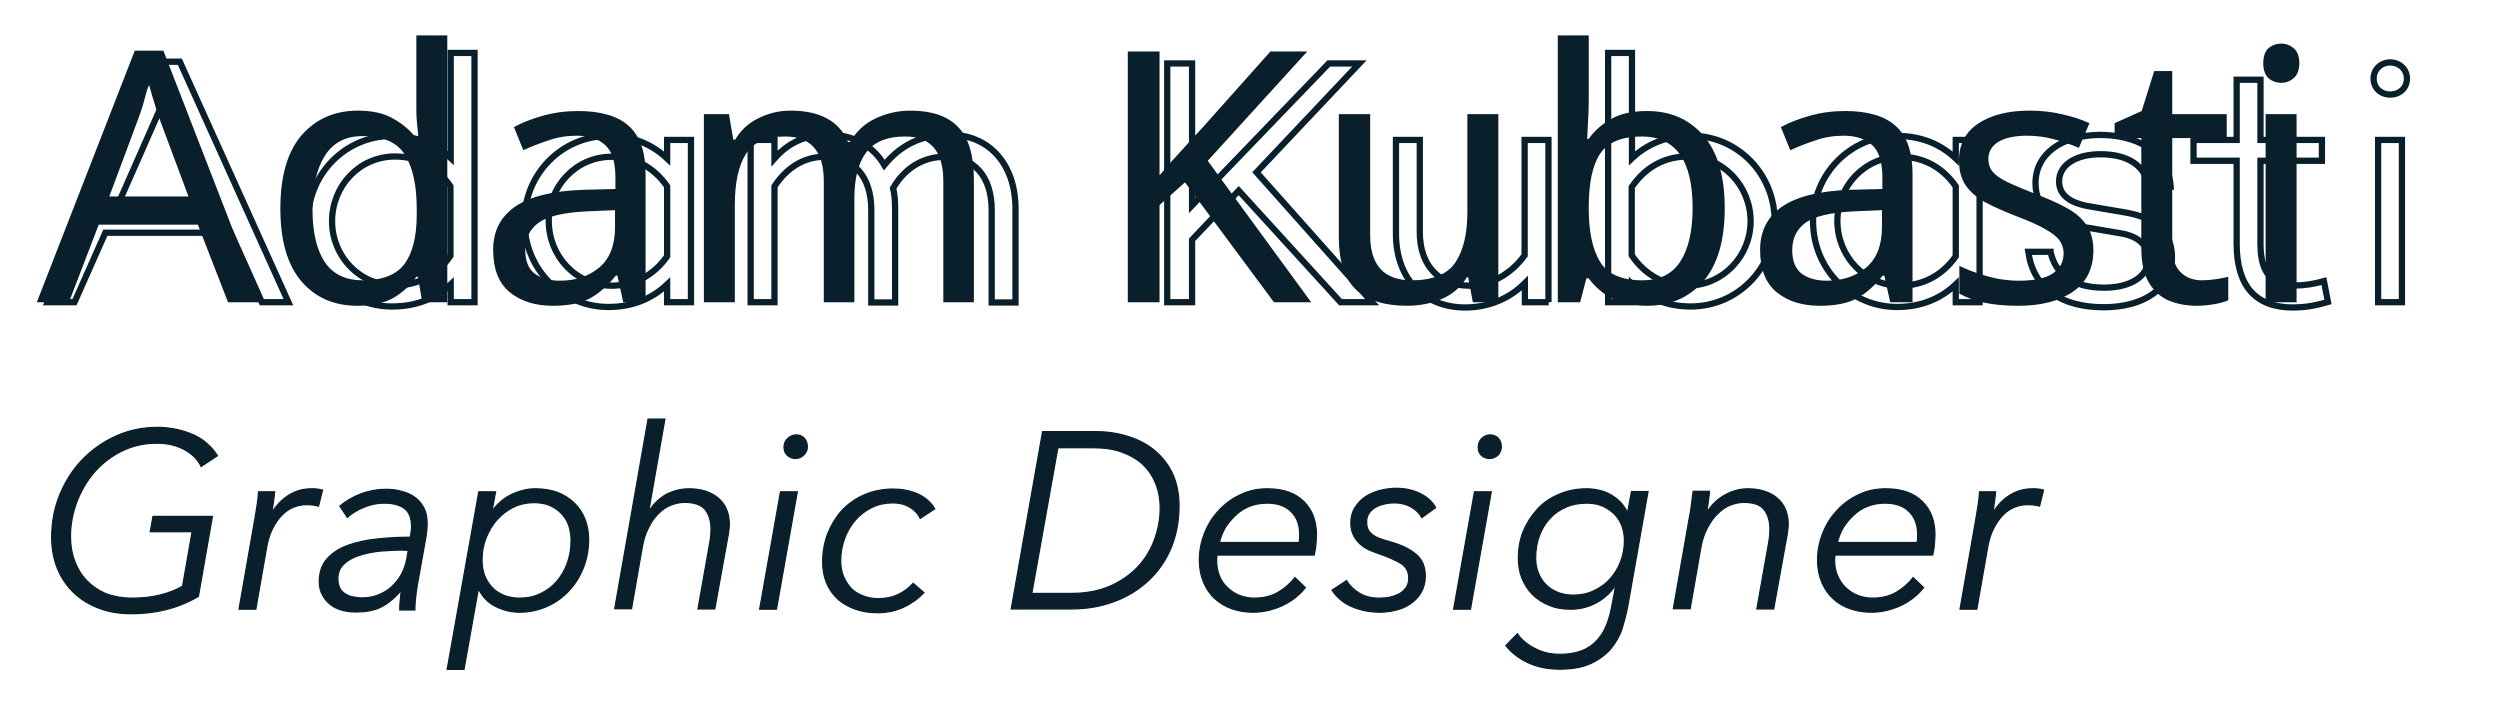
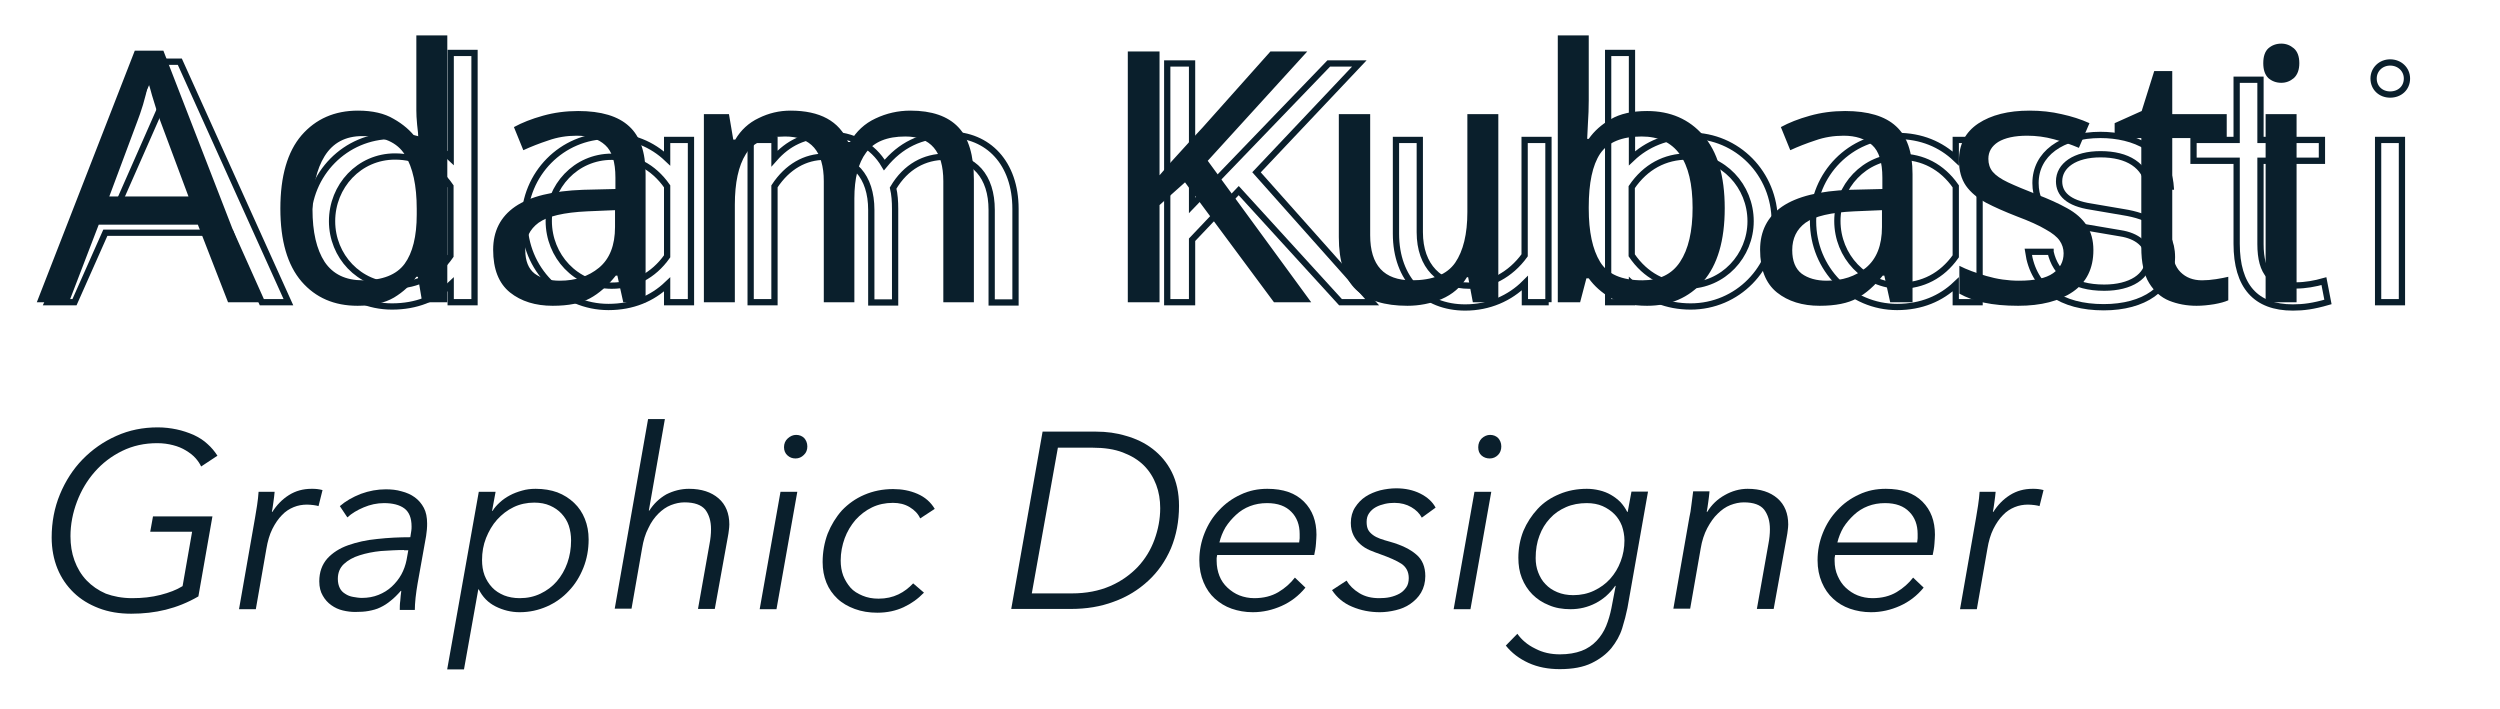
<svg xmlns="http://www.w3.org/2000/svg" version="1.1" id="Layer_1" x="0px" y="0px" viewBox="0 0 99.68 28.26" style="enable-background:new 0 0 99.68 28.26;" xml:space="preserve">
  <style type="text/css">
	.st0{fill:#0A1F2C;}
	.st1{font-family:'Campton-LightDEMO';}
	.st2{font-size:14px;}
	.st3{enable-background:new    ;}
	.st4{fill:none;stroke:#0A1F2C;stroke-width:0.25;stroke-miterlimit:10;}
- 	.st5{fill:#0A1F2C;stroke:#0A1F2C;stroke-width:0.05;stroke-miterlimit:10;}
</style>
  <text transform="matrix(1 0 0 1 1.4676 12.0516)" class="st0 st1 st2">Adam Kubasti</text>
  <g class="st3">
    <path class="st4" d="M4.2,9.28l-1.23,2.77H1.9l4.33-9.59h0.94l4.33,9.59h-1.06L9.2,9.28H4.2z M6.69,3.65L4.61,8.37h4.19L6.69,3.65z   " />
    <path class="st4" d="M18.92,12.05h-0.95v-0.71c-0.59,0.56-1.37,0.88-2.34,0.88c-1.85,0-3.35-1.51-3.35-3.4c0-1.89,1.5-3.4,3.35-3.4   c0.97,0,1.75,0.32,2.34,0.88V2.11h0.95V12.05z M17.96,10.2V7.43c-0.55-0.8-1.33-1.19-2.21-1.19c-1.43,0-2.51,1.18-2.51,2.58   c0,1.39,1.08,2.56,2.51,2.56C16.63,11.38,17.42,10.99,17.96,10.2z" />
    <path class="st4" d="M27.55,12.05H26.6v-0.71c-0.59,0.56-1.37,0.9-2.34,0.9c-1.85,0-3.35-1.51-3.35-3.42c0-1.89,1.5-3.4,3.35-3.4   c0.97,0,1.75,0.34,2.34,0.9V5.58h0.95V12.05z M26.6,10.22V7.43c-0.55-0.79-1.33-1.18-2.21-1.18c-1.43,0-2.51,1.18-2.51,2.56   c0,1.4,1.08,2.58,2.51,2.58C25.27,11.39,26.05,11,26.6,10.22z" />
    <path class="st4" d="M40.49,8.33v3.73h-0.95V8.37c0-1.34-0.7-2.12-1.86-2.12c-0.8,0-1.56,0.38-2.07,1.25   c0.06,0.25,0.08,0.53,0.08,0.83v3.73h-0.95V8.37c0-1.34-0.71-2.12-1.86-2.12c-0.77,0-1.48,0.39-2,1.18v4.62h-0.95V5.58h0.95v0.74   c0.53-0.6,1.19-0.95,2.17-0.95c0.95,0,1.75,0.43,2.21,1.21c0.63-0.77,1.44-1.21,2.59-1.21C39.4,5.37,40.49,6.5,40.49,8.33z" />
    <path class="st4" d="M47.53,9.56v2.49h-0.99V2.53h0.99v5.66l5.45-5.66h1.22l-4.1,4.34l4.61,5.18h-1.26L49.39,7.6L47.53,9.56z" />
    <path class="st4" d="M61.75,12.05H60.8v-0.76c-0.6,0.6-1.43,0.97-2.38,0.97c-1.62,0-2.76-1.12-2.76-2.94V5.58h0.95v3.68   c0,1.36,0.8,2.13,1.97,2.13c0.81,0,1.65-0.43,2.21-1.21V5.58h0.95V12.05z" />
    <path class="st4" d="M70.76,8.82c0,1.89-1.49,3.4-3.35,3.4c-0.95,0-1.75-0.34-2.34-0.9v0.73h-0.95V2.11h0.95v4.2   c0.59-0.56,1.39-0.9,2.34-0.9C69.27,5.41,70.76,6.92,70.76,8.82z M69.8,8.82c0-1.4-1.09-2.58-2.51-2.58c-0.9,0-1.68,0.41-2.23,1.22   v2.72c0.55,0.81,1.33,1.21,2.23,1.21C68.71,11.38,69.8,10.2,69.8,8.82z" />
    <path class="st4" d="M78.93,12.05h-0.95v-0.71c-0.59,0.56-1.37,0.9-2.34,0.9c-1.85,0-3.35-1.51-3.35-3.42c0-1.89,1.5-3.4,3.35-3.4   c0.97,0,1.75,0.34,2.34,0.9V5.58h0.95V12.05z M77.98,10.22V7.43c-0.55-0.79-1.33-1.18-2.21-1.18c-1.43,0-2.51,1.18-2.51,2.56   c0,1.4,1.08,2.58,2.51,2.58C76.65,11.39,77.43,11,77.98,10.22z" />
    <path class="st4" d="M81.76,10.05c0.2,0.88,0.88,1.42,2.14,1.42c1.05,0,1.76-0.45,1.76-1.15c0-0.57-0.46-0.92-1.12-1.02l-1.47-0.25   C82,8.87,81.16,8.4,81.16,7.3c0-1.16,1.04-1.92,2.59-1.92c1.32,0,2.69,0.57,2.8,2.06h-0.88c-0.13-0.84-0.83-1.29-1.92-1.29   c-1.02,0-1.65,0.45-1.65,1.08c0,0.49,0.35,0.87,1.28,1.01l1.29,0.22c0.94,0.15,1.93,0.56,1.93,1.79c0,1.26-1.13,2-2.72,2   c-1.68,0-2.8-0.74-3.01-2.21H81.76z" />
    <path class="st4" d="M92.82,12.04c-0.59,0.17-0.97,0.22-1.4,0.22c-1.48,0-2.24-0.85-2.24-2.54V6.41h-1.72V5.58h1.72v-2.4h0.95v2.4   h2.45v0.83h-2.45v3.32c0,1.18,0.46,1.65,1.44,1.65c0.34,0,0.74-0.07,1.09-0.17L92.82,12.04z" />
    <path class="st4" d="M94.64,3.13c0-0.36,0.29-0.64,0.66-0.64c0.38,0,0.67,0.28,0.67,0.64c0,0.38-0.29,0.64-0.67,0.64   C94.93,3.77,94.64,3.51,94.64,3.13z M95.77,12.05h-0.95V5.58h0.95V12.05z" />
  </g>
  <g class="st3">
-     <path class="st5" d="M5.27,23.85c0.41,0,0.78-0.04,1.13-0.13c0.35-0.09,0.64-0.2,0.88-0.35l0.38-2.17H5.99l0.11-0.61h2.37   l-0.56,3.19c-0.43,0.25-0.86,0.42-1.3,0.53c-0.44,0.11-0.9,0.16-1.38,0.16c-0.47,0-0.9-0.07-1.29-0.22c-0.39-0.15-0.72-0.35-1-0.62   c-0.28-0.27-0.5-0.59-0.65-0.96c-0.15-0.37-0.23-0.79-0.23-1.24c0-0.61,0.11-1.19,0.33-1.72c0.22-0.53,0.52-1,0.9-1.39   s0.83-0.71,1.35-0.94c0.51-0.23,1.06-0.34,1.65-0.34c0.26,0,0.51,0.03,0.75,0.08c0.24,0.05,0.47,0.13,0.68,0.22   c0.21,0.1,0.39,0.21,0.55,0.36c0.16,0.14,0.29,0.3,0.4,0.47l-0.65,0.43c-0.05-0.11-0.13-0.23-0.23-0.34   c-0.1-0.11-0.23-0.21-0.38-0.3c-0.15-0.09-0.31-0.16-0.51-0.21c-0.19-0.05-0.4-0.08-0.63-0.08c-0.51,0-0.97,0.1-1.4,0.31   s-0.79,0.49-1.09,0.83c-0.3,0.34-0.54,0.74-0.71,1.19c-0.17,0.45-0.26,0.91-0.26,1.38c0,0.35,0.05,0.67,0.16,0.97   c0.11,0.3,0.27,0.57,0.48,0.79s0.47,0.4,0.77,0.53C4.52,23.78,4.87,23.85,5.27,23.85z" />
-     <path class="st5" d="M10.25,20.15c0.03-0.2,0.05-0.38,0.06-0.54h0.64c-0.01,0.13-0.03,0.27-0.05,0.42   c-0.02,0.15-0.04,0.28-0.06,0.38h0.02c0.17-0.27,0.39-0.5,0.66-0.67s0.57-0.25,0.9-0.25c0.09,0,0.16,0,0.23,0.01   c0.07,0.01,0.14,0.02,0.21,0.04l-0.16,0.64c-0.03-0.01-0.1-0.03-0.19-0.04c-0.09-0.01-0.18-0.02-0.27-0.02   c-0.18,0-0.36,0.03-0.53,0.1c-0.17,0.07-0.33,0.17-0.47,0.32c-0.14,0.14-0.27,0.33-0.38,0.55c-0.11,0.22-0.19,0.49-0.24,0.8   l-0.42,2.4H9.53l0.64-3.65C10.19,20.51,10.22,20.35,10.25,20.15z" />
-     <path class="st5" d="M16.36,21.42c0.02-0.11,0.03-0.2,0.04-0.26c0.01-0.06,0.01-0.12,0.01-0.17c0-0.34-0.1-0.58-0.29-0.72   c-0.19-0.14-0.46-0.21-0.81-0.21c-0.28,0-0.55,0.06-0.81,0.17c-0.26,0.11-0.48,0.24-0.65,0.4l-0.3-0.45   c0.23-0.2,0.51-0.36,0.84-0.49c0.33-0.12,0.66-0.18,0.99-0.18c0.22,0,0.43,0.02,0.63,0.08c0.2,0.05,0.38,0.13,0.53,0.24   c0.15,0.11,0.27,0.25,0.36,0.42c0.09,0.17,0.13,0.38,0.13,0.62c0,0.06,0,0.14-0.01,0.25c-0.01,0.1-0.02,0.19-0.03,0.25l-0.34,1.9   c-0.03,0.18-0.06,0.37-0.08,0.56s-0.03,0.36-0.03,0.49h-0.6c0-0.11,0-0.24,0.02-0.37c0.01-0.13,0.02-0.26,0.04-0.39h-0.02   c-0.13,0.15-0.27,0.29-0.4,0.39c-0.13,0.11-0.27,0.2-0.42,0.27c-0.14,0.07-0.3,0.11-0.46,0.14c-0.16,0.03-0.34,0.04-0.54,0.04   c-0.16,0-0.32-0.02-0.49-0.06c-0.17-0.04-0.32-0.11-0.46-0.21s-0.25-0.22-0.34-0.38c-0.09-0.15-0.14-0.34-0.14-0.57   c0-0.37,0.11-0.67,0.32-0.91c0.21-0.23,0.49-0.41,0.83-0.53c0.34-0.12,0.73-0.21,1.16-0.25C15.49,21.44,15.92,21.42,16.36,21.42z    M16.11,21.93c-0.3,0-0.61,0.02-0.92,0.04c-0.31,0.03-0.6,0.09-0.85,0.17c-0.26,0.08-0.47,0.2-0.63,0.35   c-0.16,0.15-0.24,0.35-0.24,0.59c0,0.15,0.03,0.27,0.08,0.37c0.05,0.1,0.12,0.17,0.22,0.23c0.09,0.06,0.19,0.1,0.31,0.12   c0.12,0.02,0.23,0.04,0.35,0.04c0.24,0,0.46-0.04,0.66-0.12c0.2-0.08,0.38-0.19,0.53-0.33c0.15-0.14,0.28-0.3,0.38-0.48   s0.17-0.38,0.21-0.58l0.07-0.39H16.11z" />
-     <path class="st5" d="M19.64,20.37c0.07-0.12,0.17-0.23,0.29-0.34s0.25-0.2,0.4-0.28c0.15-0.08,0.31-0.14,0.49-0.19   c0.17-0.05,0.35-0.07,0.54-0.07c0.32,0,0.61,0.05,0.86,0.14c0.26,0.1,0.48,0.24,0.67,0.42c0.19,0.18,0.33,0.39,0.43,0.64   c0.1,0.25,0.15,0.52,0.15,0.82c0,0.4-0.07,0.78-0.21,1.13c-0.14,0.35-0.33,0.66-0.58,0.92c-0.24,0.26-0.53,0.47-0.87,0.62   c-0.34,0.15-0.7,0.23-1.09,0.23c-0.34,0-0.66-0.08-0.96-0.23c-0.3-0.15-0.52-0.38-0.67-0.68h-0.02l-0.57,3.19h-0.67l1.26-7.08h0.67   l-0.14,0.76H19.64z M22.77,21.55c0-0.21-0.03-0.4-0.09-0.59c-0.06-0.18-0.16-0.34-0.29-0.48c-0.13-0.14-0.28-0.24-0.46-0.32   c-0.18-0.08-0.39-0.12-0.63-0.12c-0.29,0-0.57,0.06-0.82,0.18s-0.47,0.29-0.66,0.5c-0.19,0.21-0.33,0.46-0.44,0.73   c-0.11,0.28-0.16,0.57-0.16,0.88c0,0.22,0.03,0.42,0.1,0.61c0.07,0.18,0.17,0.34,0.3,0.48s0.29,0.24,0.48,0.32   c0.18,0.07,0.39,0.11,0.62,0.11c0.31,0,0.58-0.06,0.83-0.18c0.25-0.12,0.47-0.28,0.65-0.49c0.18-0.21,0.32-0.45,0.42-0.73   S22.77,21.87,22.77,21.55z" />
-     <path class="st5" d="M27.47,19.49c0.5,0,0.89,0.13,1.18,0.38s0.43,0.61,0.43,1.04c0,0.08-0.01,0.16-0.02,0.24s-0.02,0.17-0.04,0.26   l-0.52,2.87h-0.67l0.46-2.59c0.04-0.21,0.06-0.4,0.06-0.59c0-0.33-0.08-0.58-0.23-0.78c-0.16-0.19-0.43-0.29-0.83-0.29   c-0.18,0-0.36,0.04-0.54,0.11c-0.18,0.07-0.35,0.19-0.5,0.34s-0.29,0.34-0.4,0.58c-0.12,0.23-0.2,0.5-0.25,0.81l-0.42,2.4h-0.67   l1.33-7.56h0.67l-0.64,3.65h0.02c0.17-0.27,0.4-0.49,0.68-0.65C26.85,19.57,27.15,19.49,27.47,19.49z" />
-     <path class="st5" d="M30.96,24.29h-0.67l0.83-4.68h0.67L30.96,24.29z M32.19,17.8c0,0.13-0.04,0.25-0.14,0.34   c-0.09,0.09-0.2,0.14-0.33,0.14c-0.13,0-0.23-0.04-0.32-0.12c-0.09-0.08-0.14-0.19-0.14-0.33s0.05-0.26,0.15-0.35   c0.1-0.09,0.21-0.14,0.33-0.14c0.13,0,0.23,0.04,0.32,0.12C32.14,17.55,32.19,17.66,32.19,17.8z" />
-     <path class="st5" d="M36.69,20.67c-0.08-0.18-0.22-0.33-0.42-0.45c-0.2-0.12-0.42-0.17-0.67-0.17c-0.3,0-0.58,0.06-0.83,0.18   s-0.47,0.29-0.66,0.5c-0.18,0.21-0.33,0.46-0.43,0.73c-0.1,0.28-0.16,0.57-0.16,0.89c0,0.21,0.03,0.41,0.1,0.6   c0.07,0.18,0.17,0.34,0.29,0.48s0.29,0.24,0.48,0.32c0.19,0.08,0.4,0.12,0.64,0.12c0.3,0,0.56-0.06,0.79-0.17   c0.23-0.11,0.42-0.26,0.59-0.44l0.43,0.37c-0.24,0.25-0.51,0.44-0.81,0.58c-0.3,0.14-0.65,0.22-1.05,0.22   c-0.33,0-0.63-0.05-0.9-0.15c-0.27-0.1-0.5-0.23-0.69-0.41s-0.34-0.39-0.44-0.64c-0.1-0.25-0.15-0.52-0.15-0.82   c0-0.4,0.07-0.78,0.2-1.13c0.14-0.35,0.33-0.66,0.57-0.93c0.25-0.26,0.54-0.47,0.89-0.62s0.73-0.23,1.15-0.23   c0.35,0,0.67,0.06,0.97,0.19c0.3,0.13,0.53,0.33,0.69,0.6L36.69,20.67z" />
-     <path class="st5" d="M41.57,17.21h2.14c0.4,0,0.8,0.05,1.19,0.17c0.39,0.11,0.75,0.28,1.06,0.52c0.31,0.24,0.57,0.54,0.76,0.92   c0.19,0.38,0.29,0.83,0.29,1.35c0,0.62-0.11,1.18-0.32,1.69c-0.22,0.51-0.52,0.94-0.91,1.3s-0.84,0.64-1.37,0.83   c-0.53,0.2-1.1,0.29-1.72,0.29h-2.37L41.57,17.21z M41.14,23.66h1.6c0.57,0,1.08-0.1,1.52-0.29s0.8-0.45,1.1-0.76   c0.3-0.32,0.52-0.68,0.67-1.09c0.15-0.41,0.23-0.83,0.23-1.26c0-0.33-0.05-0.64-0.16-0.93c-0.11-0.29-0.27-0.55-0.49-0.77   c-0.22-0.22-0.5-0.39-0.84-0.52c-0.34-0.13-0.74-0.19-1.21-0.19h-1.38L41.14,23.66z" />
-     <path class="st5" d="M48.53,22.13c-0.01,0.04-0.01,0.08-0.02,0.12c0,0.04,0,0.07,0,0.11c0,0.22,0.04,0.42,0.11,0.6   s0.18,0.34,0.32,0.47s0.3,0.24,0.48,0.31c0.18,0.07,0.38,0.11,0.59,0.11c0.37,0,0.69-0.08,0.96-0.24c0.27-0.16,0.49-0.36,0.66-0.58   l0.42,0.4c-0.27,0.33-0.59,0.57-0.95,0.73c-0.36,0.16-0.74,0.25-1.15,0.25c-0.3,0-0.58-0.05-0.84-0.14   c-0.26-0.09-0.48-0.23-0.67-0.4s-0.34-0.39-0.45-0.65c-0.11-0.26-0.17-0.55-0.17-0.88c0-0.38,0.07-0.74,0.21-1.09   c0.14-0.35,0.33-0.65,0.58-0.91c0.24-0.26,0.53-0.47,0.86-0.62c0.33-0.16,0.69-0.23,1.06-0.23c0.64,0,1.12,0.17,1.46,0.51   s0.5,0.78,0.5,1.32c0,0.08-0.01,0.2-0.02,0.36c-0.01,0.16-0.04,0.31-0.07,0.45H48.53z M51.8,21.63c0.01-0.05,0.01-0.11,0.02-0.17   c0-0.06,0-0.12,0-0.17c0-0.36-0.11-0.66-0.33-0.88c-0.22-0.23-0.54-0.35-0.97-0.35c-0.25,0-0.47,0.04-0.68,0.12   c-0.21,0.08-0.4,0.2-0.56,0.35c-0.16,0.15-0.3,0.31-0.42,0.5c-0.11,0.19-0.19,0.39-0.24,0.6H51.8z" />
-     <path class="st5" d="M56.69,20.64c-0.09-0.17-0.23-0.31-0.42-0.42c-0.19-0.11-0.41-0.17-0.67-0.17c-0.12,0-0.25,0.01-0.38,0.04   c-0.13,0.03-0.25,0.07-0.36,0.13c-0.11,0.06-0.2,0.14-0.27,0.24c-0.07,0.1-0.1,0.21-0.1,0.35c0,0.13,0.02,0.23,0.06,0.31   c0.04,0.08,0.11,0.15,0.19,0.21s0.18,0.11,0.29,0.15c0.11,0.04,0.24,0.08,0.39,0.12c0.46,0.13,0.81,0.3,1.05,0.51   c0.24,0.2,0.36,0.49,0.36,0.86c0,0.25-0.06,0.47-0.17,0.66s-0.26,0.33-0.43,0.45c-0.17,0.12-0.37,0.2-0.58,0.25   c-0.21,0.05-0.42,0.08-0.63,0.08c-0.39,0-0.76-0.07-1.11-0.22c-0.34-0.14-0.61-0.37-0.8-0.66l0.58-0.38   c0.11,0.19,0.28,0.36,0.51,0.5s0.49,0.2,0.79,0.2c0.15,0,0.29-0.01,0.43-0.04c0.14-0.03,0.27-0.08,0.38-0.14   c0.11-0.06,0.2-0.15,0.27-0.25c0.07-0.1,0.1-0.23,0.1-0.37c0-0.25-0.1-0.44-0.29-0.57c-0.2-0.13-0.48-0.25-0.84-0.38   c-0.14-0.05-0.28-0.1-0.42-0.16c-0.14-0.06-0.27-0.14-0.38-0.24s-0.2-0.21-0.27-0.35s-0.11-0.3-0.11-0.5   c0-0.24,0.06-0.45,0.17-0.62c0.11-0.17,0.25-0.32,0.42-0.43s0.36-0.19,0.58-0.25c0.21-0.05,0.43-0.08,0.64-0.08   c0.36,0,0.68,0.07,0.96,0.21c0.28,0.14,0.49,0.33,0.61,0.56L56.69,20.64z" />
-     <path class="st5" d="M58.63,24.29h-0.67l0.83-4.68h0.67L58.63,24.29z M59.86,17.8c0,0.13-0.04,0.25-0.13,0.34   c-0.09,0.09-0.2,0.14-0.33,0.14c-0.13,0-0.24-0.04-0.33-0.12s-0.13-0.19-0.13-0.33s0.05-0.26,0.14-0.35   c0.1-0.09,0.21-0.14,0.33-0.14c0.13,0,0.23,0.04,0.32,0.12C59.81,17.55,59.86,17.66,59.86,17.8z" />
-     <path class="st5" d="M60.5,25.27c0.17,0.24,0.4,0.44,0.71,0.59c0.3,0.16,0.63,0.23,0.99,0.23c0.33,0,0.62-0.05,0.86-0.14   s0.44-0.23,0.6-0.4c0.16-0.17,0.29-0.37,0.38-0.59c0.09-0.22,0.16-0.46,0.21-0.71l0.17-0.89H64.4c-0.21,0.3-0.47,0.53-0.78,0.69   s-0.64,0.24-1,0.24c-0.32,0-0.61-0.05-0.86-0.16c-0.26-0.1-0.48-0.25-0.66-0.43s-0.32-0.4-0.42-0.65c-0.1-0.25-0.14-0.52-0.14-0.81   c0-0.38,0.07-0.74,0.2-1.07c0.14-0.33,0.33-0.62,0.57-0.88s0.53-0.45,0.87-0.59c0.33-0.14,0.7-0.21,1.09-0.21   c0.17,0,0.33,0.02,0.5,0.06s0.32,0.1,0.46,0.18c0.14,0.08,0.27,0.18,0.38,0.29c0.11,0.12,0.2,0.25,0.27,0.39h0.02l0.15-0.81h0.66   l-0.82,4.64c-0.05,0.25-0.12,0.52-0.21,0.81c-0.09,0.29-0.24,0.55-0.43,0.79c-0.2,0.24-0.46,0.44-0.79,0.6   c-0.33,0.16-0.75,0.24-1.27,0.24c-0.46,0-0.88-0.08-1.25-0.25c-0.37-0.17-0.67-0.4-0.9-0.69L60.5,25.27z M61.23,22.25   c0,0.2,0.03,0.39,0.1,0.57c0.07,0.18,0.16,0.34,0.29,0.47c0.13,0.14,0.28,0.24,0.47,0.32c0.19,0.08,0.4,0.12,0.64,0.12   c0.3,0,0.58-0.06,0.83-0.18c0.25-0.12,0.46-0.27,0.64-0.47c0.18-0.2,0.32-0.43,0.42-0.7c0.1-0.26,0.15-0.54,0.15-0.83   c0-0.21-0.04-0.4-0.1-0.58c-0.07-0.18-0.17-0.34-0.3-0.47c-0.13-0.13-0.29-0.24-0.47-0.32s-0.4-0.12-0.63-0.12   c-0.3,0-0.58,0.05-0.83,0.16s-0.46,0.25-0.64,0.45c-0.18,0.19-0.32,0.42-0.42,0.69C61.28,21.62,61.23,21.92,61.23,22.25z" />
-     <path class="st5" d="M68.16,19.61c-0.01,0.13-0.03,0.27-0.05,0.42c-0.02,0.15-0.04,0.28-0.06,0.38h0.02   c0.18-0.29,0.41-0.51,0.7-0.67c0.28-0.16,0.59-0.25,0.91-0.25c0.51,0,0.9,0.13,1.19,0.38s0.43,0.61,0.43,1.04   c0,0.08-0.01,0.16-0.02,0.24s-0.02,0.17-0.04,0.26l-0.52,2.87h-0.67l0.46-2.59c0.04-0.21,0.06-0.4,0.06-0.59   c0-0.33-0.08-0.58-0.23-0.78c-0.15-0.19-0.42-0.29-0.81-0.29c-0.18,0-0.36,0.04-0.54,0.11c-0.18,0.07-0.35,0.19-0.5,0.34   c-0.16,0.15-0.29,0.34-0.42,0.58c-0.12,0.23-0.21,0.5-0.26,0.81l-0.42,2.4h-0.67l0.64-3.65c0.03-0.13,0.06-0.29,0.08-0.49   c0.03-0.2,0.05-0.38,0.07-0.54H68.16z" />
-     <path class="st5" d="M73.17,22.13c-0.01,0.04-0.01,0.08-0.02,0.12c0,0.04,0,0.07,0,0.11c0,0.22,0.04,0.42,0.12,0.6   c0.08,0.18,0.18,0.34,0.32,0.47s0.3,0.24,0.48,0.31c0.18,0.07,0.38,0.11,0.59,0.11c0.37,0,0.69-0.08,0.96-0.24   c0.27-0.16,0.49-0.36,0.66-0.58l0.42,0.4c-0.27,0.33-0.59,0.57-0.95,0.73c-0.36,0.16-0.74,0.25-1.15,0.25   c-0.3,0-0.58-0.05-0.84-0.14c-0.26-0.09-0.49-0.23-0.67-0.4c-0.19-0.17-0.34-0.39-0.45-0.65c-0.11-0.26-0.17-0.55-0.17-0.88   c0-0.38,0.07-0.74,0.21-1.09s0.33-0.65,0.58-0.91c0.24-0.26,0.53-0.47,0.86-0.62c0.33-0.16,0.69-0.23,1.07-0.23   c0.64,0,1.12,0.17,1.46,0.51s0.5,0.78,0.5,1.32c0,0.08-0.01,0.2-0.02,0.36c-0.01,0.16-0.04,0.31-0.07,0.45H73.17z M76.44,21.63   c0.01-0.05,0.01-0.11,0.02-0.17c0-0.06,0-0.12,0-0.17c0-0.36-0.11-0.66-0.33-0.88c-0.22-0.23-0.54-0.35-0.97-0.35   c-0.25,0-0.47,0.04-0.68,0.12c-0.21,0.08-0.4,0.2-0.56,0.35c-0.16,0.15-0.3,0.31-0.42,0.5c-0.11,0.19-0.19,0.39-0.24,0.6H76.44z" />
-     <path class="st5" d="M78.87,20.15c0.03-0.2,0.05-0.38,0.06-0.54h0.64c-0.01,0.13-0.03,0.27-0.05,0.42   c-0.02,0.15-0.04,0.28-0.06,0.38h0.02c0.17-0.27,0.39-0.5,0.66-0.67s0.57-0.25,0.9-0.25c0.09,0,0.16,0,0.23,0.01   c0.07,0.01,0.14,0.02,0.21,0.04l-0.16,0.64c-0.03-0.01-0.1-0.03-0.19-0.04c-0.09-0.01-0.18-0.02-0.27-0.02   c-0.18,0-0.36,0.03-0.53,0.1c-0.17,0.07-0.33,0.17-0.47,0.32c-0.14,0.14-0.27,0.33-0.38,0.55c-0.11,0.22-0.19,0.49-0.24,0.8   l-0.42,2.4h-0.67l0.64-3.65C78.81,20.51,78.84,20.35,78.87,20.15z" />
+     <path class="st0" d="M5.27,23.85c0.41,0,0.78-0.04,1.13-0.13c0.35-0.09,0.64-0.2,0.88-0.35l0.38-2.17H5.99l0.11-0.61h2.37   l-0.56,3.19c-0.43,0.25-0.86,0.42-1.3,0.53c-0.44,0.11-0.9,0.16-1.38,0.16c-0.47,0-0.9-0.07-1.29-0.22c-0.39-0.15-0.72-0.35-1-0.62   c-0.28-0.27-0.5-0.59-0.65-0.96c-0.15-0.37-0.23-0.79-0.23-1.24c0-0.61,0.11-1.19,0.33-1.72c0.22-0.53,0.52-1,0.9-1.39   s0.83-0.71,1.35-0.94c0.51-0.23,1.06-0.34,1.65-0.34c0.26,0,0.51,0.03,0.75,0.08c0.24,0.05,0.47,0.13,0.68,0.22   c0.21,0.1,0.39,0.21,0.55,0.36c0.16,0.14,0.29,0.3,0.4,0.47l-0.65,0.43c-0.05-0.11-0.13-0.23-0.23-0.34   c-0.1-0.11-0.23-0.21-0.38-0.3c-0.15-0.09-0.31-0.16-0.51-0.21c-0.19-0.05-0.4-0.08-0.63-0.08c-0.51,0-0.97,0.1-1.4,0.31   s-0.79,0.49-1.09,0.83c-0.3,0.34-0.54,0.74-0.71,1.19c-0.17,0.45-0.26,0.91-0.26,1.38c0,0.35,0.05,0.67,0.16,0.97   c0.11,0.3,0.27,0.57,0.48,0.79s0.47,0.4,0.77,0.53C4.52,23.78,4.87,23.85,5.27,23.85z" />
+     <path class="st0" d="M10.25,20.15c0.03-0.2,0.05-0.38,0.06-0.54h0.64c-0.01,0.13-0.03,0.27-0.05,0.42   c-0.02,0.15-0.04,0.28-0.06,0.38h0.02c0.17-0.27,0.39-0.5,0.66-0.67s0.57-0.25,0.9-0.25c0.09,0,0.16,0,0.23,0.01   c0.07,0.01,0.14,0.02,0.21,0.04l-0.16,0.64c-0.03-0.01-0.1-0.03-0.19-0.04c-0.09-0.01-0.18-0.02-0.27-0.02   c-0.18,0-0.36,0.03-0.53,0.1c-0.17,0.07-0.33,0.17-0.47,0.32c-0.14,0.14-0.27,0.33-0.38,0.55c-0.11,0.22-0.19,0.49-0.24,0.8   l-0.42,2.4H9.53l0.64-3.65C10.19,20.51,10.22,20.35,10.25,20.15z" />
+     <path class="st0" d="M16.36,21.42c0.02-0.11,0.03-0.2,0.04-0.26c0.01-0.06,0.01-0.12,0.01-0.17c0-0.34-0.1-0.58-0.29-0.72   c-0.19-0.14-0.46-0.21-0.81-0.21c-0.28,0-0.55,0.06-0.81,0.17c-0.26,0.11-0.48,0.24-0.65,0.4l-0.3-0.45   c0.23-0.2,0.51-0.36,0.84-0.49c0.33-0.12,0.66-0.18,0.99-0.18c0.22,0,0.43,0.02,0.63,0.08c0.2,0.05,0.38,0.13,0.53,0.24   c0.15,0.11,0.27,0.25,0.36,0.42c0.09,0.17,0.13,0.38,0.13,0.62c0,0.06,0,0.14-0.01,0.25c-0.01,0.1-0.02,0.19-0.03,0.25l-0.34,1.9   c-0.03,0.18-0.06,0.37-0.08,0.56s-0.03,0.36-0.03,0.49h-0.6c0-0.11,0-0.24,0.02-0.37c0.01-0.13,0.02-0.26,0.04-0.39h-0.02   c-0.13,0.15-0.27,0.29-0.4,0.39c-0.13,0.11-0.27,0.2-0.42,0.27c-0.14,0.07-0.3,0.11-0.46,0.14c-0.16,0.03-0.34,0.04-0.54,0.04   c-0.16,0-0.32-0.02-0.49-0.06c-0.17-0.04-0.32-0.11-0.46-0.21s-0.25-0.22-0.34-0.38c-0.09-0.15-0.14-0.34-0.14-0.57   c0-0.37,0.11-0.67,0.32-0.91c0.21-0.23,0.49-0.41,0.83-0.53c0.34-0.12,0.73-0.21,1.16-0.25C15.49,21.44,15.92,21.42,16.36,21.42z    M16.11,21.93c-0.3,0-0.61,0.02-0.92,0.04c-0.31,0.03-0.6,0.09-0.85,0.17c-0.26,0.08-0.47,0.2-0.63,0.35   c-0.16,0.15-0.24,0.35-0.24,0.59c0,0.15,0.03,0.27,0.08,0.37c0.05,0.1,0.12,0.17,0.22,0.23c0.09,0.06,0.19,0.1,0.31,0.12   c0.12,0.02,0.23,0.04,0.35,0.04c0.24,0,0.46-0.04,0.66-0.12c0.2-0.08,0.38-0.19,0.53-0.33c0.15-0.14,0.28-0.3,0.38-0.48   s0.17-0.38,0.21-0.58l0.07-0.39H16.11z" />
+     <path class="st0" d="M19.64,20.37c0.07-0.12,0.17-0.23,0.29-0.34s0.25-0.2,0.4-0.28c0.15-0.08,0.31-0.14,0.49-0.19   c0.17-0.05,0.35-0.07,0.54-0.07c0.32,0,0.61,0.05,0.86,0.14c0.26,0.1,0.48,0.24,0.67,0.42c0.19,0.18,0.33,0.39,0.43,0.64   c0.1,0.25,0.15,0.52,0.15,0.82c0,0.4-0.07,0.78-0.21,1.13c-0.14,0.35-0.33,0.66-0.58,0.92c-0.24,0.26-0.53,0.47-0.87,0.62   c-0.34,0.15-0.7,0.23-1.09,0.23c-0.34,0-0.66-0.08-0.96-0.23c-0.3-0.15-0.52-0.38-0.67-0.68h-0.02l-0.57,3.19h-0.67l1.26-7.08h0.67   l-0.14,0.76H19.64z M22.77,21.55c0-0.21-0.03-0.4-0.09-0.59c-0.06-0.18-0.16-0.34-0.29-0.48c-0.13-0.14-0.28-0.24-0.46-0.32   c-0.18-0.08-0.39-0.12-0.63-0.12c-0.29,0-0.57,0.06-0.82,0.18s-0.47,0.29-0.66,0.5c-0.19,0.21-0.33,0.46-0.44,0.73   c-0.11,0.28-0.16,0.57-0.16,0.88c0,0.22,0.03,0.42,0.1,0.61c0.07,0.18,0.17,0.34,0.3,0.48s0.29,0.24,0.48,0.32   c0.18,0.07,0.39,0.11,0.62,0.11c0.31,0,0.58-0.06,0.83-0.18c0.25-0.12,0.47-0.28,0.65-0.49c0.18-0.21,0.32-0.45,0.42-0.73   S22.77,21.87,22.77,21.55z" />
+     <path class="st0" d="M27.47,19.49c0.5,0,0.89,0.13,1.18,0.38s0.43,0.61,0.43,1.04c0,0.08-0.01,0.16-0.02,0.24s-0.02,0.17-0.04,0.26   l-0.52,2.87h-0.67l0.46-2.59c0.04-0.21,0.06-0.4,0.06-0.59c0-0.33-0.08-0.58-0.23-0.78c-0.16-0.19-0.43-0.29-0.83-0.29   c-0.18,0-0.36,0.04-0.54,0.11c-0.18,0.07-0.35,0.19-0.5,0.34s-0.29,0.34-0.4,0.58c-0.12,0.23-0.2,0.5-0.25,0.81l-0.42,2.4h-0.67   l1.33-7.56h0.67l-0.64,3.65h0.02c0.17-0.27,0.4-0.49,0.68-0.65C26.85,19.57,27.15,19.49,27.47,19.49z" />
+     <path class="st0" d="M30.96,24.29h-0.67l0.83-4.68h0.67L30.96,24.29z M32.19,17.8c0,0.13-0.04,0.25-0.14,0.34   c-0.09,0.09-0.2,0.14-0.33,0.14c-0.13,0-0.23-0.04-0.32-0.12c-0.09-0.08-0.14-0.19-0.14-0.33s0.05-0.26,0.15-0.35   c0.1-0.09,0.21-0.14,0.33-0.14c0.13,0,0.23,0.04,0.32,0.12C32.14,17.55,32.19,17.66,32.19,17.8z" />
+     <path class="st0" d="M36.69,20.67c-0.08-0.18-0.22-0.33-0.42-0.45c-0.2-0.12-0.42-0.17-0.67-0.17c-0.3,0-0.58,0.06-0.83,0.18   s-0.47,0.29-0.66,0.5c-0.18,0.21-0.33,0.46-0.43,0.73c-0.1,0.28-0.16,0.57-0.16,0.89c0,0.21,0.03,0.41,0.1,0.6   c0.07,0.18,0.17,0.34,0.29,0.48s0.29,0.24,0.48,0.32c0.19,0.08,0.4,0.12,0.64,0.12c0.3,0,0.56-0.06,0.79-0.17   c0.23-0.11,0.42-0.26,0.59-0.44l0.43,0.37c-0.24,0.25-0.51,0.44-0.81,0.58c-0.3,0.14-0.65,0.22-1.05,0.22   c-0.33,0-0.63-0.05-0.9-0.15c-0.27-0.1-0.5-0.23-0.69-0.41s-0.34-0.39-0.44-0.64c-0.1-0.25-0.15-0.52-0.15-0.82   c0-0.4,0.07-0.78,0.2-1.13c0.14-0.35,0.33-0.66,0.57-0.93c0.25-0.26,0.54-0.47,0.89-0.62s0.73-0.23,1.15-0.23   c0.35,0,0.67,0.06,0.97,0.19c0.3,0.13,0.53,0.33,0.69,0.6L36.69,20.67z" />
+     <path class="st0" d="M41.57,17.21h2.14c0.4,0,0.8,0.05,1.19,0.17c0.39,0.11,0.75,0.28,1.06,0.52c0.31,0.24,0.57,0.54,0.76,0.92   c0.19,0.38,0.29,0.83,0.29,1.35c0,0.62-0.11,1.18-0.32,1.69c-0.22,0.51-0.52,0.94-0.91,1.3s-0.84,0.64-1.37,0.83   c-0.53,0.2-1.1,0.29-1.72,0.29h-2.37L41.57,17.21z M41.14,23.66h1.6c0.57,0,1.08-0.1,1.52-0.29s0.8-0.45,1.1-0.76   c0.3-0.32,0.52-0.68,0.67-1.09c0.15-0.41,0.23-0.83,0.23-1.26c0-0.33-0.05-0.64-0.16-0.93c-0.11-0.29-0.27-0.55-0.49-0.77   c-0.22-0.22-0.5-0.39-0.84-0.52c-0.34-0.13-0.74-0.19-1.21-0.19h-1.38L41.14,23.66z" />
+     <path class="st0" d="M48.53,22.13c-0.01,0.04-0.01,0.08-0.02,0.12c0,0.04,0,0.07,0,0.11c0,0.22,0.04,0.42,0.11,0.6   s0.18,0.34,0.32,0.47s0.3,0.24,0.48,0.31c0.18,0.07,0.38,0.11,0.59,0.11c0.37,0,0.69-0.08,0.96-0.24c0.27-0.16,0.49-0.36,0.66-0.58   l0.42,0.4c-0.27,0.33-0.59,0.57-0.95,0.73c-0.36,0.16-0.74,0.25-1.15,0.25c-0.3,0-0.58-0.05-0.84-0.14   c-0.26-0.09-0.48-0.23-0.67-0.4s-0.34-0.39-0.45-0.65c-0.11-0.26-0.17-0.55-0.17-0.88c0-0.38,0.07-0.74,0.21-1.09   c0.14-0.35,0.33-0.65,0.58-0.91c0.24-0.26,0.53-0.47,0.86-0.62c0.33-0.16,0.69-0.23,1.06-0.23c0.64,0,1.12,0.17,1.46,0.51   s0.5,0.78,0.5,1.32c0,0.08-0.01,0.2-0.02,0.36c-0.01,0.16-0.04,0.31-0.07,0.45H48.53z M51.8,21.63c0.01-0.05,0.01-0.11,0.02-0.17   c0-0.06,0-0.12,0-0.17c0-0.36-0.11-0.66-0.33-0.88c-0.22-0.23-0.54-0.35-0.97-0.35c-0.25,0-0.47,0.04-0.68,0.12   c-0.21,0.08-0.4,0.2-0.56,0.35c-0.16,0.15-0.3,0.31-0.42,0.5c-0.11,0.19-0.19,0.39-0.24,0.6H51.8z" />
+     <path class="st0" d="M56.69,20.64c-0.09-0.17-0.23-0.31-0.42-0.42c-0.19-0.11-0.41-0.17-0.67-0.17c-0.12,0-0.25,0.01-0.38,0.04   c-0.13,0.03-0.25,0.07-0.36,0.13c-0.11,0.06-0.2,0.14-0.27,0.24c-0.07,0.1-0.1,0.21-0.1,0.35c0,0.13,0.02,0.23,0.06,0.31   c0.04,0.08,0.11,0.15,0.19,0.21s0.18,0.11,0.29,0.15c0.11,0.04,0.24,0.08,0.39,0.12c0.46,0.13,0.81,0.3,1.05,0.51   c0.24,0.2,0.36,0.49,0.36,0.86c0,0.25-0.06,0.47-0.17,0.66s-0.26,0.33-0.43,0.45c-0.17,0.12-0.37,0.2-0.58,0.25   c-0.21,0.05-0.42,0.08-0.63,0.08c-0.39,0-0.76-0.07-1.11-0.22c-0.34-0.14-0.61-0.37-0.8-0.66l0.58-0.38   c0.11,0.19,0.28,0.36,0.51,0.5s0.49,0.2,0.79,0.2c0.15,0,0.29-0.01,0.43-0.04c0.14-0.03,0.27-0.08,0.38-0.14   c0.11-0.06,0.2-0.15,0.27-0.25c0.07-0.1,0.1-0.23,0.1-0.37c0-0.25-0.1-0.44-0.29-0.57c-0.2-0.13-0.48-0.25-0.84-0.38   c-0.14-0.05-0.28-0.1-0.42-0.16c-0.14-0.06-0.27-0.14-0.38-0.24s-0.2-0.21-0.27-0.35s-0.11-0.3-0.11-0.5   c0-0.24,0.06-0.45,0.17-0.62c0.11-0.17,0.25-0.32,0.42-0.43s0.36-0.19,0.58-0.25c0.21-0.05,0.43-0.08,0.64-0.08   c0.36,0,0.68,0.07,0.96,0.21c0.28,0.14,0.49,0.33,0.61,0.56L56.69,20.64z" />
+     <path class="st0" d="M58.63,24.29h-0.67l0.83-4.68h0.67L58.63,24.29z M59.86,17.8c0,0.13-0.04,0.25-0.13,0.34   c-0.09,0.09-0.2,0.14-0.33,0.14c-0.13,0-0.24-0.04-0.33-0.12s-0.13-0.19-0.13-0.33s0.05-0.26,0.14-0.35   c0.1-0.09,0.21-0.14,0.33-0.14c0.13,0,0.23,0.04,0.32,0.12C59.81,17.55,59.86,17.66,59.86,17.8z" />
+     <path class="st0" d="M60.5,25.27c0.17,0.24,0.4,0.44,0.71,0.59c0.3,0.16,0.63,0.23,0.99,0.23c0.33,0,0.62-0.05,0.86-0.14   s0.44-0.23,0.6-0.4c0.16-0.17,0.29-0.37,0.38-0.59c0.09-0.22,0.16-0.46,0.21-0.71l0.17-0.89H64.4c-0.21,0.3-0.47,0.53-0.78,0.69   s-0.64,0.24-1,0.24c-0.32,0-0.61-0.05-0.86-0.16c-0.26-0.1-0.48-0.25-0.66-0.43s-0.32-0.4-0.42-0.65c-0.1-0.25-0.14-0.52-0.14-0.81   c0-0.38,0.07-0.74,0.2-1.07c0.14-0.33,0.33-0.62,0.57-0.88s0.53-0.45,0.87-0.59c0.33-0.14,0.7-0.21,1.09-0.21   c0.17,0,0.33,0.02,0.5,0.06s0.32,0.1,0.46,0.18c0.14,0.08,0.27,0.18,0.38,0.29c0.11,0.12,0.2,0.25,0.27,0.39h0.02l0.15-0.81h0.66   l-0.82,4.64c-0.05,0.25-0.12,0.52-0.21,0.81c-0.09,0.29-0.24,0.55-0.43,0.79c-0.2,0.24-0.46,0.44-0.79,0.6   c-0.33,0.16-0.75,0.24-1.27,0.24c-0.46,0-0.88-0.08-1.25-0.25c-0.37-0.17-0.67-0.4-0.9-0.69L60.5,25.27z M61.23,22.25   c0,0.2,0.03,0.39,0.1,0.57c0.07,0.18,0.16,0.34,0.29,0.47c0.13,0.14,0.28,0.24,0.47,0.32c0.19,0.08,0.4,0.12,0.64,0.12   c0.3,0,0.58-0.06,0.83-0.18c0.25-0.12,0.46-0.27,0.64-0.47c0.18-0.2,0.32-0.43,0.42-0.7c0.1-0.26,0.15-0.54,0.15-0.83   c0-0.21-0.04-0.4-0.1-0.58c-0.07-0.18-0.17-0.34-0.3-0.47c-0.13-0.13-0.29-0.24-0.47-0.32s-0.4-0.12-0.63-0.12   c-0.3,0-0.58,0.05-0.83,0.16s-0.46,0.25-0.64,0.45c-0.18,0.19-0.32,0.42-0.42,0.69C61.28,21.62,61.23,21.92,61.23,22.25z" />
+     <path class="st0" d="M68.16,19.61c-0.01,0.13-0.03,0.27-0.05,0.42c-0.02,0.15-0.04,0.28-0.06,0.38h0.02   c0.18-0.29,0.41-0.51,0.7-0.67c0.28-0.16,0.59-0.25,0.91-0.25c0.51,0,0.9,0.13,1.19,0.38s0.43,0.61,0.43,1.04   c0,0.08-0.01,0.16-0.02,0.24s-0.02,0.17-0.04,0.26l-0.52,2.87h-0.67l0.46-2.59c0.04-0.21,0.06-0.4,0.06-0.59   c0-0.33-0.08-0.58-0.23-0.78c-0.15-0.19-0.42-0.29-0.81-0.29c-0.18,0-0.36,0.04-0.54,0.11c-0.18,0.07-0.35,0.19-0.5,0.34   c-0.16,0.15-0.29,0.34-0.42,0.58c-0.12,0.23-0.21,0.5-0.26,0.81l-0.42,2.4h-0.67l0.64-3.65c0.03-0.13,0.06-0.29,0.08-0.49   c0.03-0.2,0.05-0.38,0.07-0.54H68.16z" />
+     <path class="st0" d="M73.17,22.13c-0.01,0.04-0.01,0.08-0.02,0.12c0,0.04,0,0.07,0,0.11c0,0.22,0.04,0.42,0.12,0.6   c0.08,0.18,0.18,0.34,0.32,0.47s0.3,0.24,0.48,0.31c0.18,0.07,0.38,0.11,0.59,0.11c0.37,0,0.69-0.08,0.96-0.24   c0.27-0.16,0.49-0.36,0.66-0.58l0.42,0.4c-0.27,0.33-0.59,0.57-0.95,0.73c-0.36,0.16-0.74,0.25-1.15,0.25   c-0.3,0-0.58-0.05-0.84-0.14c-0.26-0.09-0.49-0.23-0.67-0.4c-0.19-0.17-0.34-0.39-0.45-0.65c-0.11-0.26-0.17-0.55-0.17-0.88   c0-0.38,0.07-0.74,0.21-1.09s0.33-0.65,0.58-0.91c0.24-0.26,0.53-0.47,0.86-0.62c0.33-0.16,0.69-0.23,1.07-0.23   c0.64,0,1.12,0.17,1.46,0.51s0.5,0.78,0.5,1.32c0,0.08-0.01,0.2-0.02,0.36c-0.01,0.16-0.04,0.31-0.07,0.45H73.17z M76.44,21.63   c0.01-0.05,0.01-0.11,0.02-0.17c0-0.06,0-0.12,0-0.17c0-0.36-0.11-0.66-0.33-0.88c-0.22-0.23-0.54-0.35-0.97-0.35   c-0.25,0-0.47,0.04-0.68,0.12c-0.21,0.08-0.4,0.2-0.56,0.35c-0.16,0.15-0.3,0.31-0.42,0.5c-0.11,0.19-0.19,0.39-0.24,0.6H76.44z" />
+     <path class="st0" d="M78.87,20.15c0.03-0.2,0.05-0.38,0.06-0.54h0.64c-0.01,0.13-0.03,0.27-0.05,0.42   c-0.02,0.15-0.04,0.28-0.06,0.38h0.02c0.17-0.27,0.39-0.5,0.66-0.67s0.57-0.25,0.9-0.25c0.09,0,0.16,0,0.23,0.01   c0.07,0.01,0.14,0.02,0.21,0.04l-0.16,0.64c-0.03-0.01-0.1-0.03-0.19-0.04c-0.09-0.01-0.18-0.02-0.27-0.02   c-0.18,0-0.36,0.03-0.53,0.1c-0.17,0.07-0.33,0.17-0.47,0.32c-0.14,0.14-0.27,0.33-0.38,0.55c-0.11,0.22-0.19,0.49-0.24,0.8   l-0.42,2.4h-0.67l0.64-3.65C78.81,20.51,78.84,20.35,78.87,20.15z" />
  </g>
</svg>
